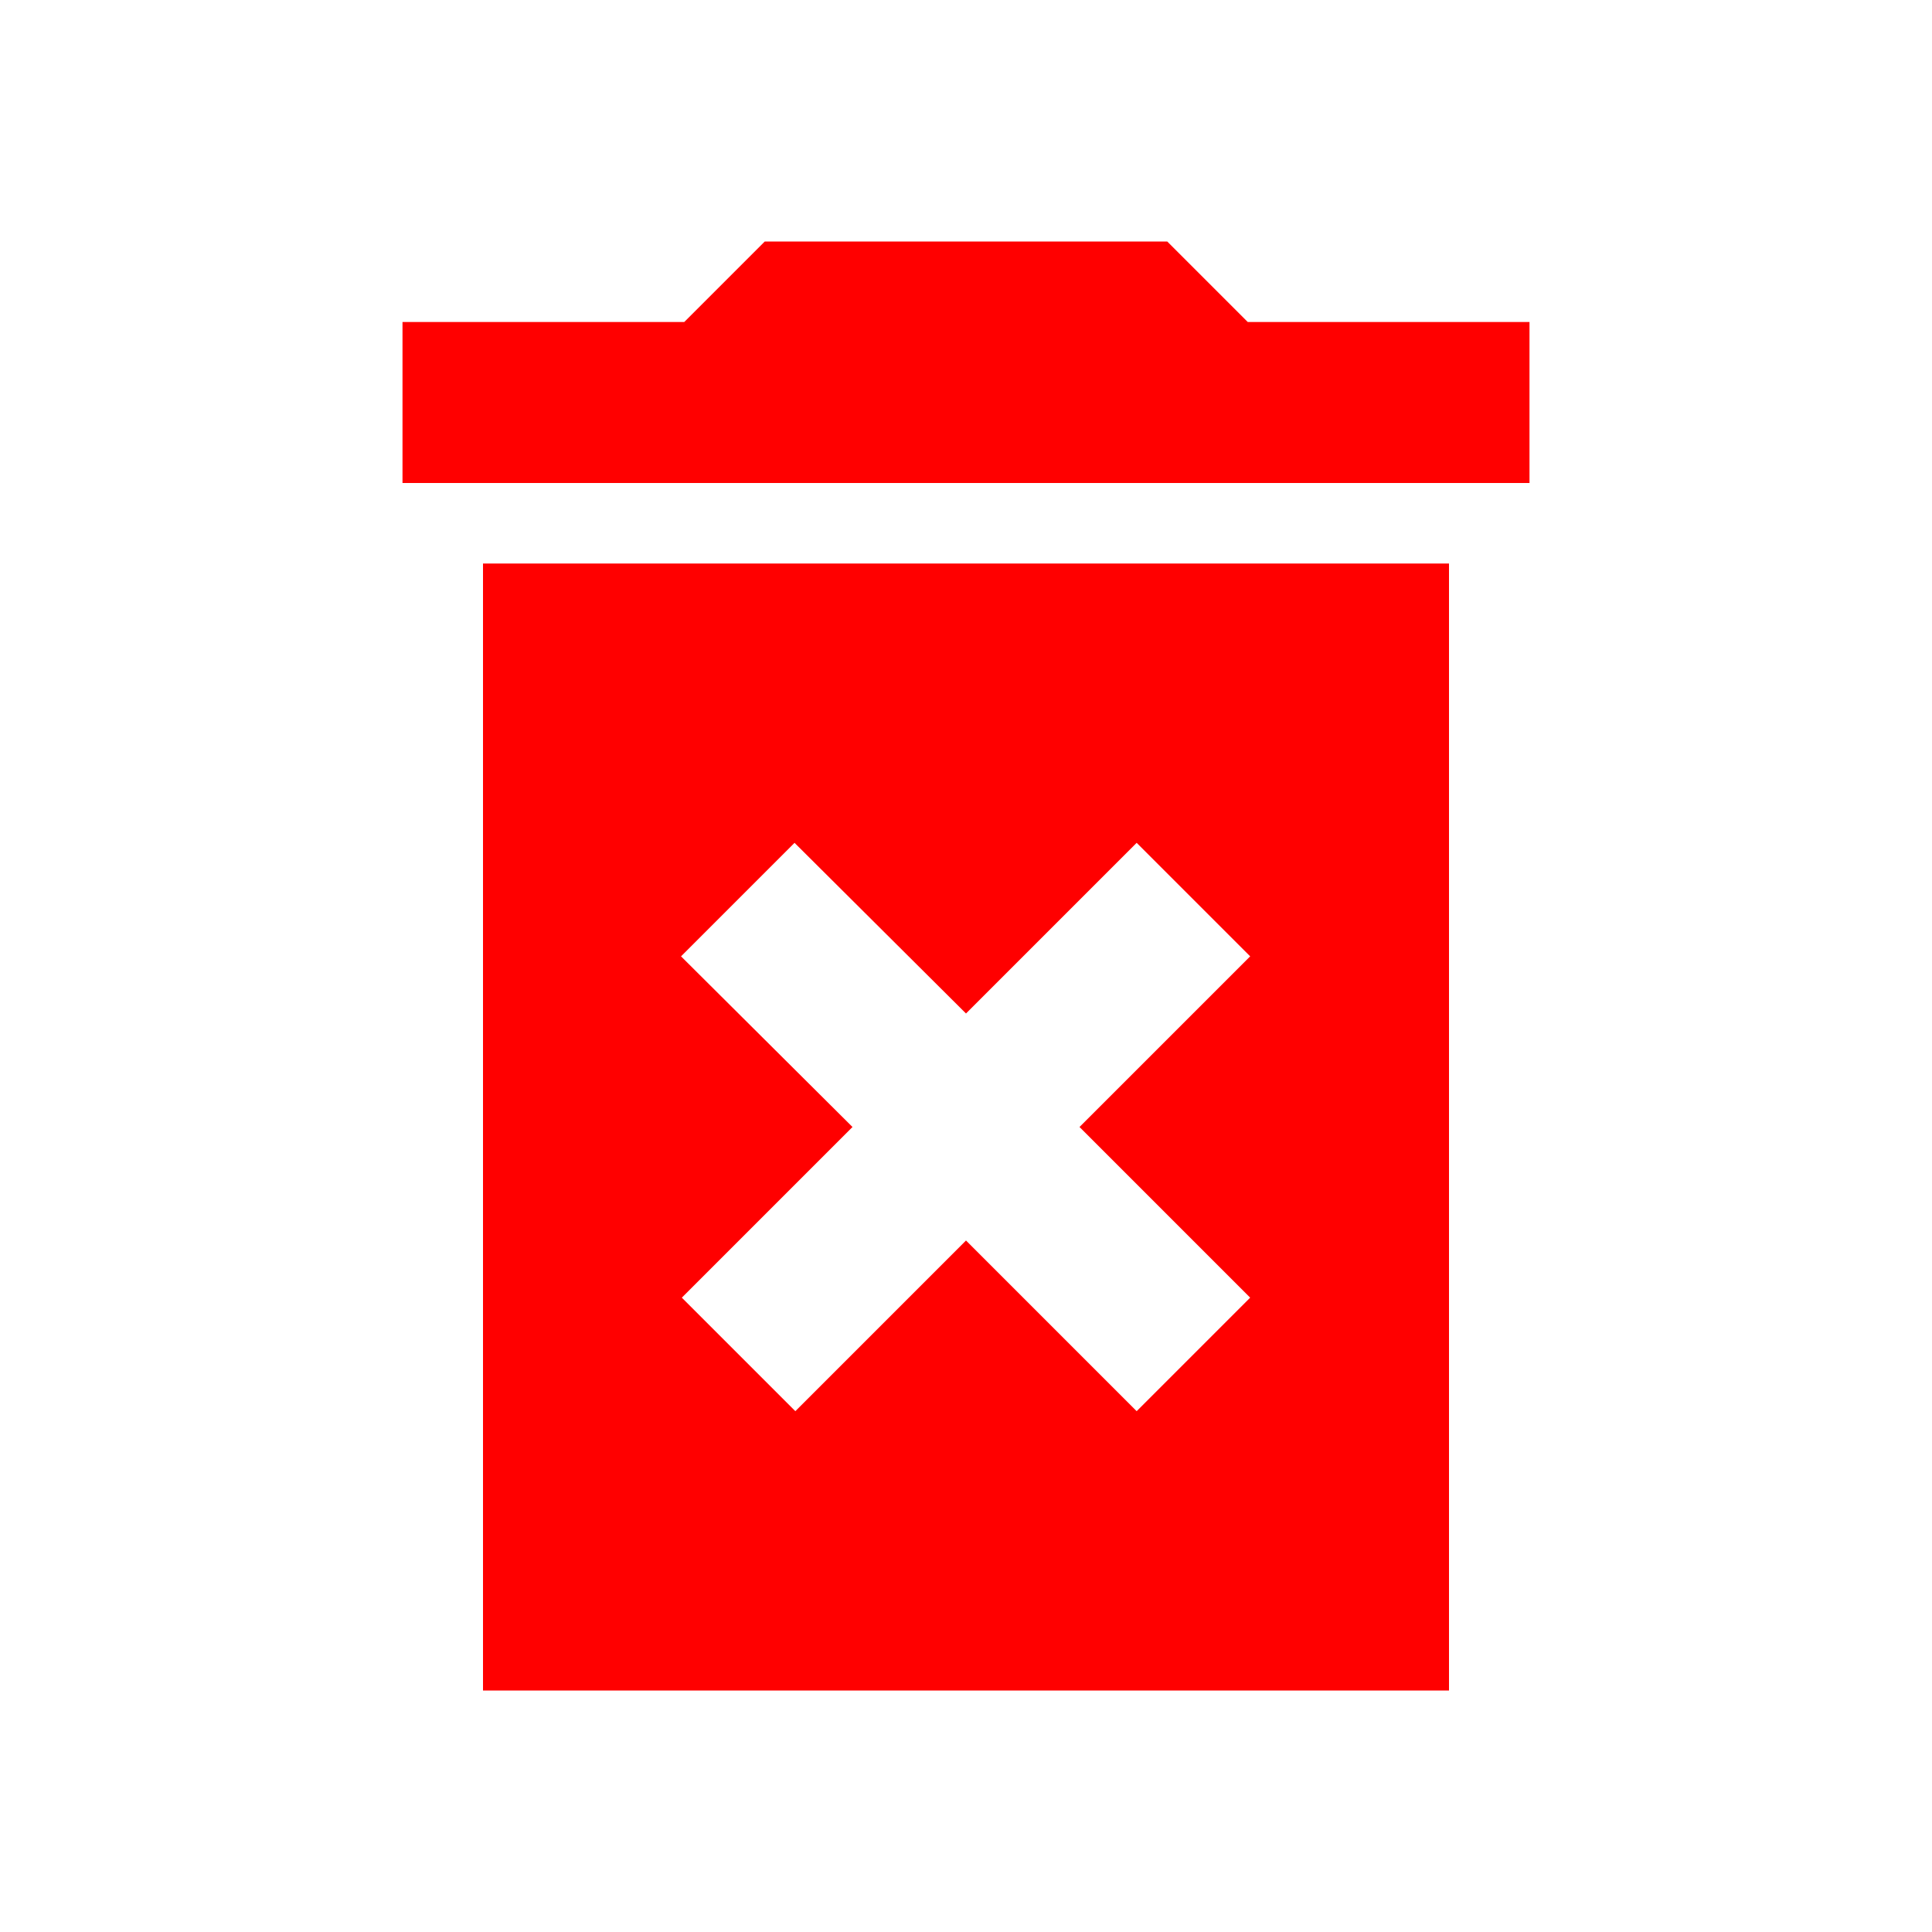
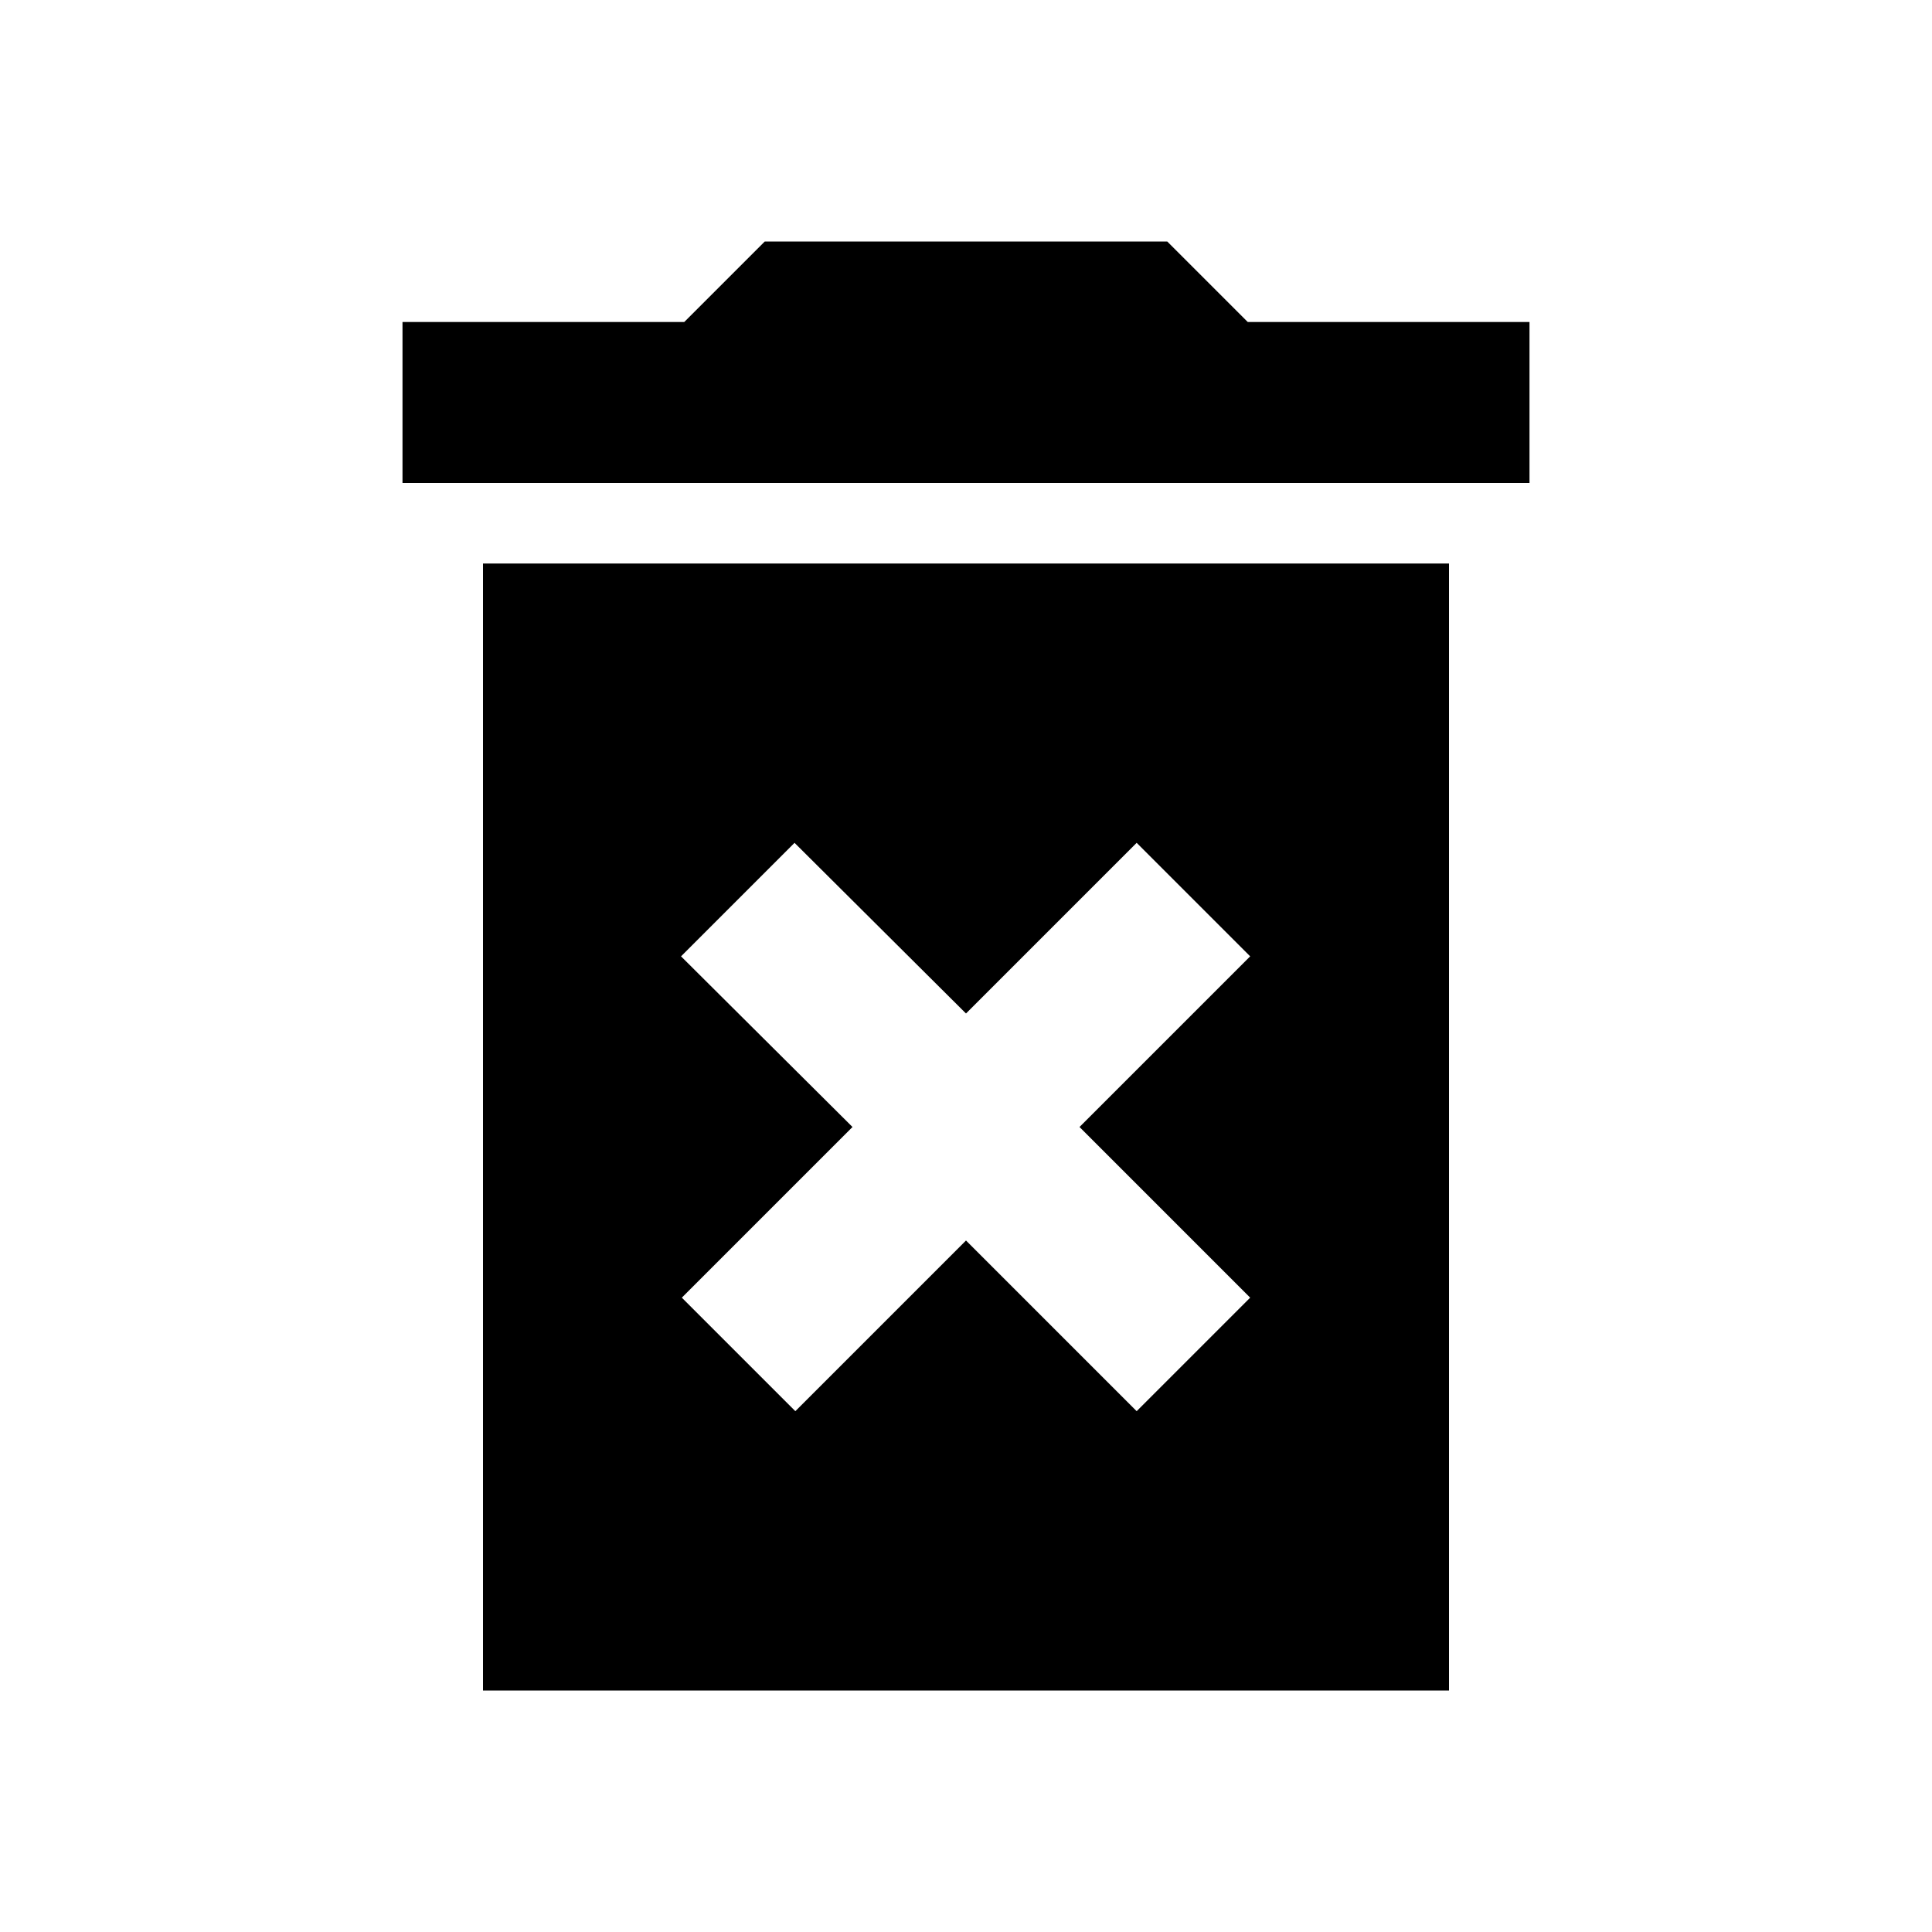
<svg xmlns="http://www.w3.org/2000/svg" width="32" height="32" viewBox="0 0 24 24">
-   <path fill="red" d="M6 21h12V7H6v14zm2.46-9.12l1.41-1.41L12 12.59l2.12-2.12l1.41 1.41L13.41 14l2.12 2.12l-1.41 1.41L12 15.41l-2.12 2.12l-1.41-1.41L10.59 14l-2.13-2.12zM15.5 4l-1-1h-5l-1 1H5v2h14V4h-3.5z" />
+   <path fill="currentColor" d="M6 21h12V7H6v14zm2.46-9.12l1.41-1.41L12 12.59l2.12-2.12l1.41 1.41L13.41 14l2.12 2.12l-1.41 1.41L12 15.41l-2.12 2.12l-1.41-1.41L10.59 14l-2.13-2.12zM15.5 4l-1-1h-5l-1 1H5v2h14V4h-3.5z" />
</svg>
